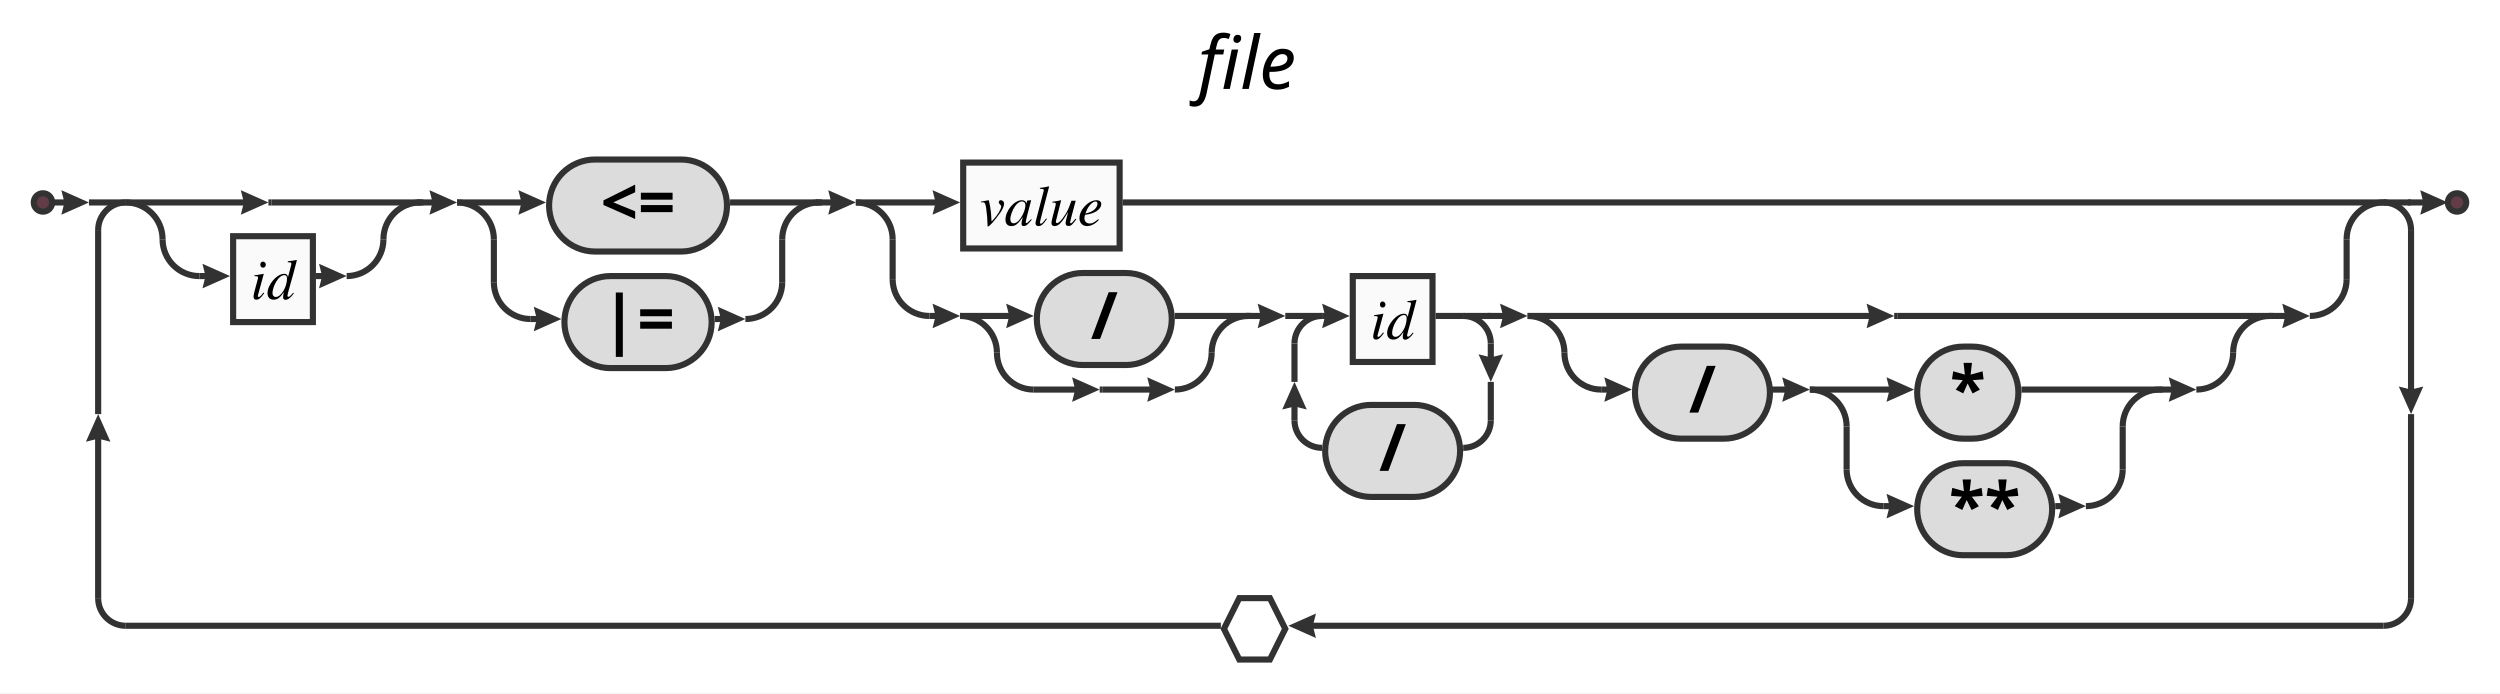
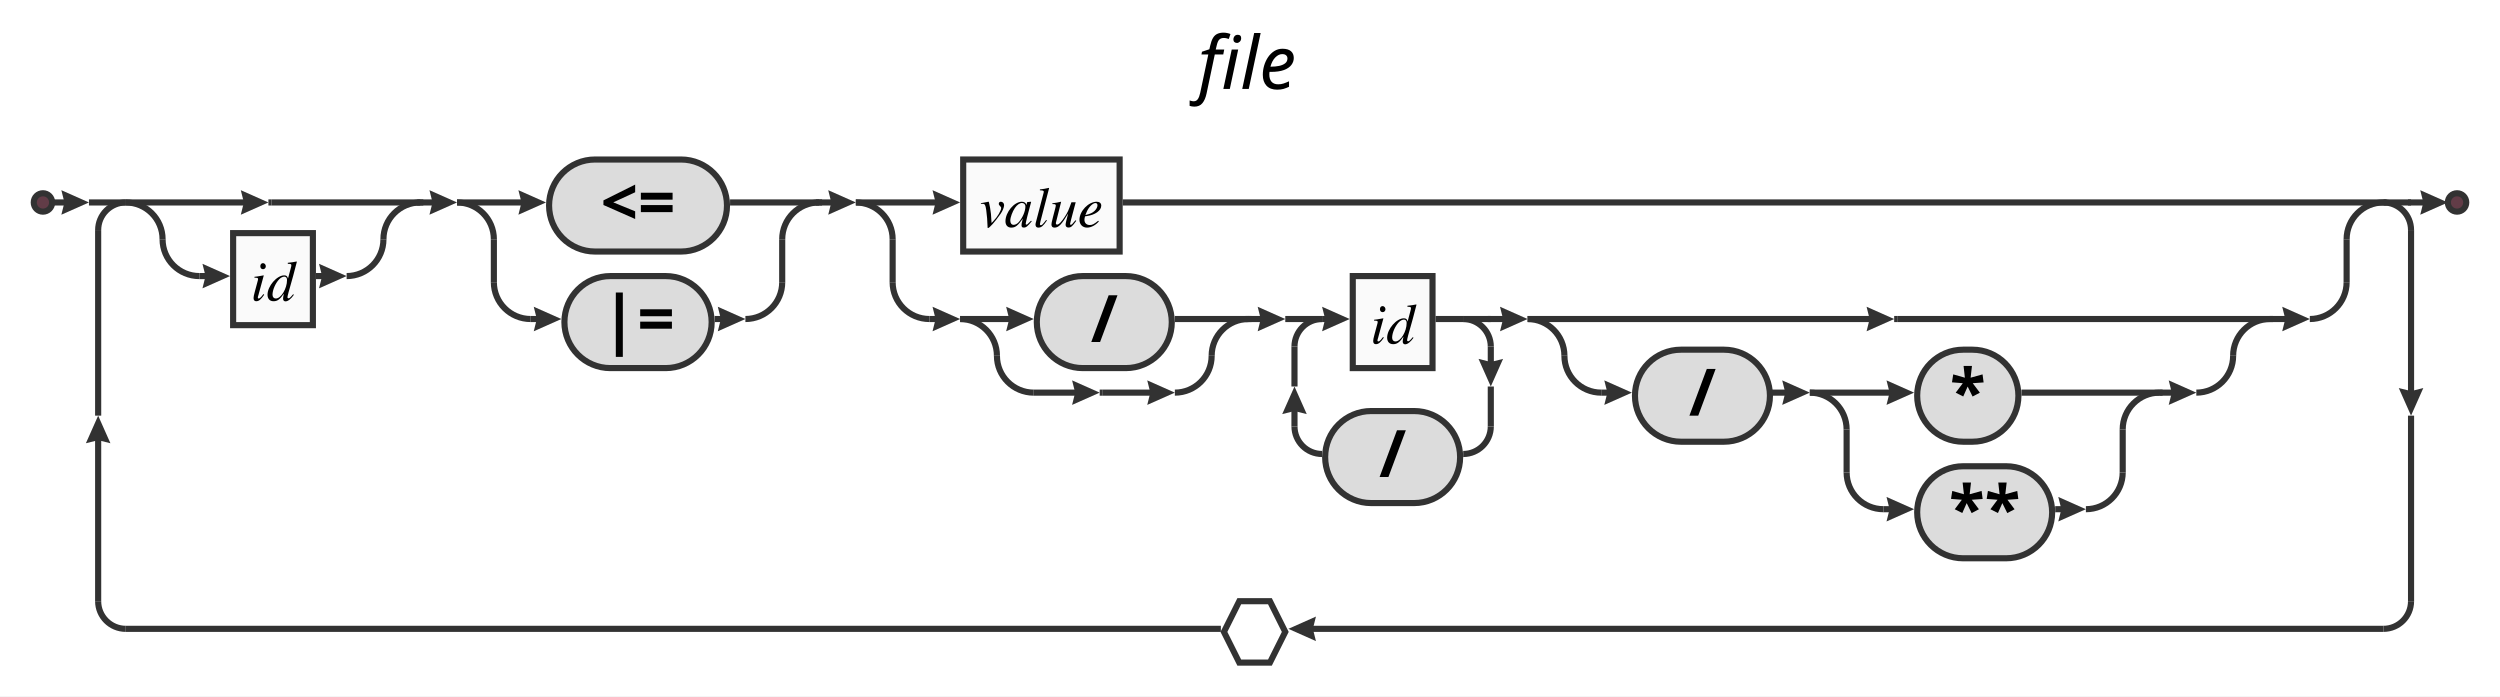
- <svg xmlns="http://www.w3.org/2000/svg" xml:space="preserve" width="815" height="226" version="1.1">
+ <svg xmlns="http://www.w3.org/2000/svg" xml:space="preserve" width="815" height="227" version="1.1">
  <style type="text/css">

+ .negative_font {fill:#000000; text-anchor:middle;
+     font-family:Times; font-size:14pt; font-weight:normal; font-style:italic;}
.space_font {fill:#000000; text-anchor:middle;
    font-family:Sans; font-size:10pt; font-weight:normal; font-style:normal;}
.hash_font {fill:#000000; text-anchor:middle;
    font-family:Times; font-size:14pt; font-weight:normal; font-style:italic;}
+ .definitive_font {fill:#000000; text-anchor:middle;
+     font-family:Times; font-size:14pt; font-weight:normal; font-style:italic;}
.token_font {fill:#000000; text-anchor:middle;
    font-family:Sans; font-size:16pt; font-weight:bold; font-style:normal;}
- .negative_font {fill:#000000; text-anchor:middle;
+ .non-terminal_font {fill:#000000; text-anchor:middle;
    font-family:Times; font-size:14pt; font-weight:normal; font-style:italic;}
.title_font {fill:#000000; text-anchor:middle;
    font-family:Sans; font-size:18pt; font-weight:normal; font-style:italic;}
- .definitive_font {fill:#000000; text-anchor:middle;
-     font-family:Times; font-size:14pt; font-weight:normal; font-style:italic;}
- .non-terminal_font {fill:#000000; text-anchor:middle;
-     font-family:Times; font-size:14pt; font-weight:normal; font-style:italic;}
.charclass_font {fill:#000000; text-anchor:middle;
    font-family:Sans; font-size:16pt; font-weight:bold; font-style:normal;}
.label {fill:#000;
  text-anchor:middle;
  font-size:16pt; font-weight:bold; font-family:Sans;}
.link {fill: #0D47A1;}
.link:hover {fill: #0D47A1; text-decoration:underline;}
.link:visited {fill: #4A148C;}

</style>
  <defs>
    <marker id="arrow" markerWidth="5" markerHeight="4" refX="2.5" refY="2" orient="auto" markerUnits="strokeWidth">
      <path d="M0,0 L0.5,2 L0,4 L4.5,2 z" fill="#323232" />
    </marker>
  </defs>
  <rect width="100%" height="100%" fill="white" />
-   <circle cx="14.0" cy="66.0" r="3.0" stroke-width="2" fill="#623C47" stroke="#323232" />
+   <circle cx="14.0" cy="66.0" r="3.0" fill="#623C47" stroke-width="2" stroke="#323232" />
  <line x1="87.5" y1="66.0" x2="88.5" y2="66.0" stroke-width="2" stroke="#323232" />
-   <rect x="76.0" y="77.0" width="26.0" height="28.0" stroke-width="2" fill="#FAFAFA" stroke="#323232" />
-   <text class="non-terminal_font" x="89.0" y="97.5">id</text>
+   <rect x="76.0" y="76.0" width="26.0" height="30.0" fill="#FAFAFA" stroke-width="2" stroke="#323232" />
+   <text class="non-terminal_font" x="89.0" y="98.0">id</text>
  <line x1="41.0" y1="66.0" x2="83.5" y2="66.0" stroke-width="2" stroke="#323232" marker-end="url(#arrow)" />
  <line x1="88.5" y1="66.0" x2="138.0" y2="66.0" stroke-width="2" stroke="#323232" />
-   <path d="M53.0,78.0 A12.0,12.0 0 0,0 41.0,66.0" stroke-width="2" fill="none" stroke="#323232" />
+   <path d="M53.0,78.0 A12.0,12.0 0 0,0 41.0,66.0" fill="none" stroke-width="2" stroke="#323232" />
  <line x1="65.0" y1="90.0" x2="71.0" y2="90.0" stroke-width="2" stroke="#323232" marker-end="url(#arrow)" />
  <line x1="103.0" y1="90.0" x2="109.0" y2="90.0" stroke-width="2" stroke="#323232" marker-end="url(#arrow)" />
-   <path d="M53.0,78.0 A12.0,12.0 0 0,0 65.0,90.0" stroke-width="2" fill="none" stroke="#323232" />
-   <path d="M113.0,90.0 A12.0,12.0 0 0,0 125.0,78.0" stroke-width="2" fill="none" stroke="#323232" />
-   <path d="M137.0,66.0 A12.0,12.0 0 0,0 125.0,78.0" stroke-width="2" fill="none" stroke="#323232" />
+   <path d="M53.0,78.0 A12.0,12.0 0 0,0 65.0,90.0" fill="none" stroke-width="2" stroke="#323232" />
+   <path d="M113.0,90.0 A12.0,12.0 0 0,0 125.0,78.0" fill="none" stroke-width="2" stroke="#323232" />
+   <path d="M137.0,66.0 A12.0,12.0 0 0,0 125.0,78.0" fill="none" stroke-width="2" stroke="#323232" />
  <line x1="53.0" y1="78.0" x2="53.0" y2="78.0" stroke-width="2" stroke="#323232" />
  <line x1="125.0" y1="78.0" x2="125.0" y2="78.0" stroke-width="2" stroke="#323232" />
-   <path d="M194.0,82.0 A15.0,15.0 0 0,1 194.0,52.0 H222.0 A15.0,15.0 0 0,1 222.0,82.0 z" stroke-width="2" fill="#DCDCDC" stroke="#323232" />
+   <path d="M194.0,82.0 A15.0,15.0 0 0,1 194.0,52.0 H222.0 A15.0,15.0 0 0,1 222.0,82.0 z" fill="#DCDCDC" stroke-width="2" stroke="#323232" />
  <text class="token_font" x="208.0" y="73.5">&lt;=</text>
-   <path d="M199.0,120.0 A15.0,15.0 0 0,1 199.0,90.0 H217.0 A15.0,15.0 0 0,1 217.0,120.0 z" stroke-width="2" fill="#DCDCDC" stroke="#323232" />
+   <path d="M199.0,120.0 A15.0,15.0 0 0,1 199.0,90.0 H217.0 A15.0,15.0 0 0,1 217.0,120.0 z" fill="#DCDCDC" stroke-width="2" stroke="#323232" />
  <text class="token_font" x="208.0" y="111.5">|=</text>
  <line x1="149.0" y1="66.0" x2="174.0" y2="66.0" stroke-width="2" stroke="#323232" marker-end="url(#arrow)" />
  <line x1="238.0" y1="66.0" x2="268.0" y2="66.0" stroke-width="2" stroke="#323232" />
-   <path d="M161.0,78.0 A12.0,12.0 0 0,0 149.0,66.0" stroke-width="2" fill="none" stroke="#323232" />
+   <path d="M161.0,78.0 A12.0,12.0 0 0,0 149.0,66.0" fill="none" stroke-width="2" stroke="#323232" />
  <line x1="173.0" y1="104.0" x2="179.0" y2="104.0" stroke-width="2" stroke="#323232" marker-end="url(#arrow)" />
  <line x1="233.0" y1="104.0" x2="239.0" y2="104.0" stroke-width="2" stroke="#323232" marker-end="url(#arrow)" />
-   <path d="M161.0,92.0 A12.0,12.0 0 0,0 173.0,104.0" stroke-width="2" fill="none" stroke="#323232" />
-   <path d="M243.0,104.0 A12.0,12.0 0 0,0 255.0,92.0" stroke-width="2" fill="none" stroke="#323232" />
-   <path d="M267.0,66.0 A12.0,12.0 0 0,0 255.0,78.0" stroke-width="2" fill="none" stroke="#323232" />
+   <path d="M161.0,92.0 A12.0,12.0 0 0,0 173.0,104.0" fill="none" stroke-width="2" stroke="#323232" />
+   <path d="M243.0,104.0 A12.0,12.0 0 0,0 255.0,92.0" fill="none" stroke-width="2" stroke="#323232" />
+   <path d="M267.0,66.0 A12.0,12.0 0 0,0 255.0,78.0" fill="none" stroke-width="2" stroke="#323232" />
  <line x1="161.0" y1="92.0" x2="161.0" y2="78.0" stroke-width="2" stroke="#323232" />
  <line x1="255.0" y1="92.0" x2="255.0" y2="78.0" stroke-width="2" stroke="#323232" />
  <line x1="136.0" y1="66.0" x2="145.0" y2="66.0" stroke-width="2" stroke="#323232" marker-end="url(#arrow)" />
-   <rect x="314.0" y="53.0" width="51.0" height="28.0" stroke-width="2" fill="#FAFAFA" stroke="#323232" />
-   <text class="non-terminal_font" x="339.5" y="73.5">value</text>
-   <path d="M353.0,119.0 A15.0,15.0 0 0,1 353.0,89.0 H367.0 A15.0,15.0 0 0,1 367.0,119.0 z" stroke-width="2" fill="#DCDCDC" stroke="#323232" />
-   <text class="token_font" x="360.0" y="110.5"> / </text>
-   <line x1="358.5" y1="127.0" x2="359.5" y2="127.0" stroke-width="2" stroke="#323232" />
-   <line x1="313.0" y1="103.0" x2="333.0" y2="103.0" stroke-width="2" stroke="#323232" marker-end="url(#arrow)" />
-   <line x1="383.0" y1="103.0" x2="408.0" y2="103.0" stroke-width="2" stroke="#323232" />
-   <path d="M325.0,115.0 A12.0,12.0 0 0,0 313.0,103.0" stroke-width="2" fill="none" stroke="#323232" />
-   <line x1="337.0" y1="127.0" x2="354.5" y2="127.0" stroke-width="2" stroke="#323232" marker-end="url(#arrow)" />
-   <line x1="359.5" y1="127.0" x2="379.0" y2="127.0" stroke-width="2" stroke="#323232" marker-end="url(#arrow)" />
-   <path d="M325.0,115.0 A12.0,12.0 0 0,0 337.0,127.0" stroke-width="2" fill="none" stroke="#323232" />
-   <path d="M383.0,127.0 A12.0,12.0 0 0,0 395.0,115.0" stroke-width="2" fill="none" stroke="#323232" />
-   <path d="M407.0,103.0 A12.0,12.0 0 0,0 395.0,115.0" stroke-width="2" fill="none" stroke="#323232" />
-   <line x1="325.0" y1="115.0" x2="325.0" y2="115.0" stroke-width="2" stroke="#323232" />
-   <line x1="395.0" y1="115.0" x2="395.0" y2="115.0" stroke-width="2" stroke="#323232" />
-   <rect x="441.0" y="90.0" width="26.0" height="28.0" stroke-width="2" fill="#FAFAFA" stroke="#323232" />
-   <text class="non-terminal_font" x="454.0" y="110.5">id</text>
-   <path d="M447.0,162.0 A15.0,15.0 0 0,1 447.0,132.0 H461.0 A15.0,15.0 0 0,1 461.0,162.0 z" stroke-width="2" fill="#DCDCDC" stroke="#323232" />
-   <text class="token_font" x="454.0" y="153.5"> / </text>
-   <line x1="431.0" y1="103.0" x2="436.0" y2="103.0" stroke-width="2" stroke="#323232" marker-end="url(#arrow)" />
-   <line x1="468.0" y1="103.0" x2="477.0" y2="103.0" stroke-width="2" stroke="#323232" />
-   <line x1="419.0" y1="103.0" x2="431.0" y2="103.0" stroke-width="2" stroke="#323232" />
-   <path d="M431.0,103.0 A9.0,9.0 0 0,0 422.0,112.0" stroke-width="2" fill="none" stroke="#323232" />
-   <line x1="422.0" y1="137.0" x2="422.0" y2="128.5" stroke-width="2" stroke="#323232" marker-end="url(#arrow)" />
-   <line x1="422.0" y1="124.5" x2="422.0" y2="112.0" stroke-width="2" stroke="#323232" />
-   <path d="M422.0,137.0 A9.0,9.0 0 0,0 431.0,146.0" stroke-width="2" fill="none" stroke="#323232" />
-   <path d="M486.0,112.0 A9.0,9.0 0 0,0 477.0,103.0" stroke-width="2" fill="none" stroke="#323232" />
-   <line x1="486.0" y1="112.0" x2="486.0" y2="120.5" stroke-width="2" stroke="#323232" marker-end="url(#arrow)" />
-   <line x1="486.0" y1="124.5" x2="486.0" y2="137.0" stroke-width="2" stroke="#323232" />
-   <path d="M477.0,146.0 A9.0,9.0 0 0,0 486.0,137.0" stroke-width="2" fill="none" stroke="#323232" />
-   <line x1="477.0" y1="103.0" x2="486.0" y2="103.0" stroke-width="2" stroke="#323232" />
-   <line x1="406.0" y1="103.0" x2="415.0" y2="103.0" stroke-width="2" stroke="#323232" marker-end="url(#arrow)" />
-   <line x1="617.5" y1="103.0" x2="618.5" y2="103.0" stroke-width="2" stroke="#323232" />
-   <path d="M548.0,143.0 A15.0,15.0 0 0,1 548.0,113.0 H562.0 A15.0,15.0 0 0,1 562.0,143.0 z" stroke-width="2" fill="#DCDCDC" stroke="#323232" />
-   <text class="token_font" x="555.0" y="134.5"> / </text>
-   <path d="M640.0,143.0 A15.0,15.0 0 0,1 640.0,113.0 H643.0 A15.0,15.0 0 0,1 643.0,143.0 z" stroke-width="2" fill="#DCDCDC" stroke="#323232" />
-   <text class="token_font" x="641.5" y="134.5">*</text>
-   <path d="M640.0,181.0 A15.0,15.0 0 0,1 640.0,151.0 H654.0 A15.0,15.0 0 0,1 654.0,181.0 z" stroke-width="2" fill="#DCDCDC" stroke="#323232" />
-   <text class="token_font" x="647.0" y="172.5">**</text>
-   <line x1="590.0" y1="127.0" x2="620.0" y2="127.0" stroke-width="2" stroke="#323232" marker-end="url(#arrow)" />
-   <line x1="659.0" y1="127.0" x2="705.0" y2="127.0" stroke-width="2" stroke="#323232" />
-   <path d="M602.0,139.0 A12.0,12.0 0 0,0 590.0,127.0" stroke-width="2" fill="none" stroke="#323232" />
-   <line x1="614.0" y1="165.0" x2="620.0" y2="165.0" stroke-width="2" stroke="#323232" marker-end="url(#arrow)" />
-   <line x1="670.0" y1="165.0" x2="676.0" y2="165.0" stroke-width="2" stroke="#323232" marker-end="url(#arrow)" />
-   <path d="M602.0,153.0 A12.0,12.0 0 0,0 614.0,165.0" stroke-width="2" fill="none" stroke="#323232" />
-   <path d="M680.0,165.0 A12.0,12.0 0 0,0 692.0,153.0" stroke-width="2" fill="none" stroke="#323232" />
-   <path d="M704.0,127.0 A12.0,12.0 0 0,0 692.0,139.0" stroke-width="2" fill="none" stroke="#323232" />
-   <line x1="602.0" y1="153.0" x2="602.0" y2="139.0" stroke-width="2" stroke="#323232" />
-   <line x1="692.0" y1="153.0" x2="692.0" y2="139.0" stroke-width="2" stroke="#323232" />
-   <line x1="577.0" y1="127.0" x2="586.0" y2="127.0" stroke-width="2" stroke="#323232" marker-end="url(#arrow)" />
-   <line x1="498.0" y1="103.0" x2="613.5" y2="103.0" stroke-width="2" stroke="#323232" marker-end="url(#arrow)" />
-   <line x1="618.5" y1="103.0" x2="741.0" y2="103.0" stroke-width="2" stroke="#323232" />
-   <path d="M510.0,115.0 A12.0,12.0 0 0,0 498.0,103.0" stroke-width="2" fill="none" stroke="#323232" />
-   <line x1="522.0" y1="127.0" x2="528.0" y2="127.0" stroke-width="2" stroke="#323232" marker-end="url(#arrow)" />
-   <line x1="704.0" y1="127.0" x2="712.0" y2="127.0" stroke-width="2" stroke="#323232" marker-end="url(#arrow)" />
-   <path d="M510.0,115.0 A12.0,12.0 0 0,0 522.0,127.0" stroke-width="2" fill="none" stroke="#323232" />
-   <path d="M716.0,127.0 A12.0,12.0 0 0,0 728.0,115.0" stroke-width="2" fill="none" stroke="#323232" />
-   <path d="M740.0,103.0 A12.0,12.0 0 0,0 728.0,115.0" stroke-width="2" fill="none" stroke="#323232" />
-   <line x1="510.0" y1="115.0" x2="510.0" y2="115.0" stroke-width="2" stroke="#323232" />
-   <line x1="728.0" y1="115.0" x2="728.0" y2="115.0" stroke-width="2" stroke="#323232" />
-   <line x1="485.0" y1="103.0" x2="494.0" y2="103.0" stroke-width="2" stroke="#323232" marker-end="url(#arrow)" />
+   <rect x="314.0" y="52.0" width="51.0" height="30.0" fill="#FAFAFA" stroke-width="2" stroke="#323232" />
+   <text class="non-terminal_font" x="339.5" y="74.0">value</text>
+   <path d="M353.0,120.0 A15.0,15.0 0 0,1 353.0,90.0 H367.0 A15.0,15.0 0 0,1 367.0,120.0 z" fill="#DCDCDC" stroke-width="2" stroke="#323232" />
+   <text class="token_font" x="360.0" y="111.5"> / </text>
+   <line x1="358.5" y1="128.0" x2="359.5" y2="128.0" stroke-width="2" stroke="#323232" />
+   <line x1="313.0" y1="104.0" x2="333.0" y2="104.0" stroke-width="2" stroke="#323232" marker-end="url(#arrow)" />
+   <line x1="383.0" y1="104.0" x2="408.0" y2="104.0" stroke-width="2" stroke="#323232" />
+   <path d="M325.0,116.0 A12.0,12.0 0 0,0 313.0,104.0" fill="none" stroke-width="2" stroke="#323232" />
+   <line x1="337.0" y1="128.0" x2="354.5" y2="128.0" stroke-width="2" stroke="#323232" marker-end="url(#arrow)" />
+   <line x1="359.5" y1="128.0" x2="379.0" y2="128.0" stroke-width="2" stroke="#323232" marker-end="url(#arrow)" />
+   <path d="M325.0,116.0 A12.0,12.0 0 0,0 337.0,128.0" fill="none" stroke-width="2" stroke="#323232" />
+   <path d="M383.0,128.0 A12.0,12.0 0 0,0 395.0,116.0" fill="none" stroke-width="2" stroke="#323232" />
+   <path d="M407.0,104.0 A12.0,12.0 0 0,0 395.0,116.0" fill="none" stroke-width="2" stroke="#323232" />
+   <line x1="325.0" y1="116.0" x2="325.0" y2="116.0" stroke-width="2" stroke="#323232" />
+   <line x1="395.0" y1="116.0" x2="395.0" y2="116.0" stroke-width="2" stroke="#323232" />
+   <rect x="441.0" y="90.0" width="26.0" height="30.0" fill="#FAFAFA" stroke-width="2" stroke="#323232" />
+   <text class="non-terminal_font" x="454.0" y="112.0">id</text>
+   <path d="M447.0,164.0 A15.0,15.0 0 0,1 447.0,134.0 H461.0 A15.0,15.0 0 0,1 461.0,164.0 z" fill="#DCDCDC" stroke-width="2" stroke="#323232" />
+   <text class="token_font" x="454.0" y="155.5"> / </text>
+   <line x1="431.0" y1="104.0" x2="436.0" y2="104.0" stroke-width="2" stroke="#323232" marker-end="url(#arrow)" />
+   <line x1="468.0" y1="104.0" x2="477.0" y2="104.0" stroke-width="2" stroke="#323232" />
+   <line x1="419.0" y1="104.0" x2="431.0" y2="104.0" stroke-width="2" stroke="#323232" />
+   <path d="M431.0,104.0 A9.0,9.0 0 0,0 422.0,113.0" fill="none" stroke-width="2" stroke="#323232" />
+   <line x1="422.0" y1="139.0" x2="422.0" y2="130.0" stroke-width="2" stroke="#323232" marker-end="url(#arrow)" />
+   <line x1="422.0" y1="126.0" x2="422.0" y2="113.0" stroke-width="2" stroke="#323232" />
+   <path d="M422.0,139.0 A9.0,9.0 0 0,0 431.0,148.0" fill="none" stroke-width="2" stroke="#323232" />
+   <path d="M486.0,113.0 A9.0,9.0 0 0,0 477.0,104.0" fill="none" stroke-width="2" stroke="#323232" />
+   <line x1="486.0" y1="113.0" x2="486.0" y2="122.0" stroke-width="2" stroke="#323232" marker-end="url(#arrow)" />
+   <line x1="486.0" y1="126.0" x2="486.0" y2="139.0" stroke-width="2" stroke="#323232" />
+   <path d="M477.0,148.0 A9.0,9.0 0 0,0 486.0,139.0" fill="none" stroke-width="2" stroke="#323232" />
+   <line x1="477.0" y1="104.0" x2="486.0" y2="104.0" stroke-width="2" stroke="#323232" />
+   <line x1="406.0" y1="104.0" x2="415.0" y2="104.0" stroke-width="2" stroke="#323232" marker-end="url(#arrow)" />
+   <line x1="617.5" y1="104.0" x2="618.5" y2="104.0" stroke-width="2" stroke="#323232" />
+   <path d="M548.0,144.0 A15.0,15.0 0 0,1 548.0,114.0 H562.0 A15.0,15.0 0 0,1 562.0,144.0 z" fill="#DCDCDC" stroke-width="2" stroke="#323232" />
+   <text class="token_font" x="555.0" y="135.5"> / </text>
+   <path d="M640.0,144.0 A15.0,15.0 0 0,1 640.0,114.0 H643.0 A15.0,15.0 0 0,1 643.0,144.0 z" fill="#DCDCDC" stroke-width="2" stroke="#323232" />
+   <text class="token_font" x="641.5" y="135.5">*</text>
+   <path d="M640.0,182.0 A15.0,15.0 0 0,1 640.0,152.0 H654.0 A15.0,15.0 0 0,1 654.0,182.0 z" fill="#DCDCDC" stroke-width="2" stroke="#323232" />
+   <text class="token_font" x="647.0" y="173.5">**</text>
+   <line x1="590.0" y1="128.0" x2="620.0" y2="128.0" stroke-width="2" stroke="#323232" marker-end="url(#arrow)" />
+   <line x1="659.0" y1="128.0" x2="705.0" y2="128.0" stroke-width="2" stroke="#323232" />
+   <path d="M602.0,140.0 A12.0,12.0 0 0,0 590.0,128.0" fill="none" stroke-width="2" stroke="#323232" />
+   <line x1="614.0" y1="166.0" x2="620.0" y2="166.0" stroke-width="2" stroke="#323232" marker-end="url(#arrow)" />
+   <line x1="670.0" y1="166.0" x2="676.0" y2="166.0" stroke-width="2" stroke="#323232" marker-end="url(#arrow)" />
+   <path d="M602.0,154.0 A12.0,12.0 0 0,0 614.0,166.0" fill="none" stroke-width="2" stroke="#323232" />
+   <path d="M680.0,166.0 A12.0,12.0 0 0,0 692.0,154.0" fill="none" stroke-width="2" stroke="#323232" />
+   <path d="M704.0,128.0 A12.0,12.0 0 0,0 692.0,140.0" fill="none" stroke-width="2" stroke="#323232" />
+   <line x1="602.0" y1="154.0" x2="602.0" y2="140.0" stroke-width="2" stroke="#323232" />
+   <line x1="692.0" y1="154.0" x2="692.0" y2="140.0" stroke-width="2" stroke="#323232" />
+   <line x1="577.0" y1="128.0" x2="586.0" y2="128.0" stroke-width="2" stroke="#323232" marker-end="url(#arrow)" />
+   <line x1="498.0" y1="104.0" x2="613.5" y2="104.0" stroke-width="2" stroke="#323232" marker-end="url(#arrow)" />
+   <line x1="618.5" y1="104.0" x2="741.0" y2="104.0" stroke-width="2" stroke="#323232" />
+   <path d="M510.0,116.0 A12.0,12.0 0 0,0 498.0,104.0" fill="none" stroke-width="2" stroke="#323232" />
+   <line x1="522.0" y1="128.0" x2="528.0" y2="128.0" stroke-width="2" stroke="#323232" marker-end="url(#arrow)" />
+   <line x1="704.0" y1="128.0" x2="712.0" y2="128.0" stroke-width="2" stroke="#323232" marker-end="url(#arrow)" />
+   <path d="M510.0,116.0 A12.0,12.0 0 0,0 522.0,128.0" fill="none" stroke-width="2" stroke="#323232" />
+   <path d="M716.0,128.0 A12.0,12.0 0 0,0 728.0,116.0" fill="none" stroke-width="2" stroke="#323232" />
+   <path d="M740.0,104.0 A12.0,12.0 0 0,0 728.0,116.0" fill="none" stroke-width="2" stroke="#323232" />
+   <line x1="510.0" y1="116.0" x2="510.0" y2="116.0" stroke-width="2" stroke="#323232" />
+   <line x1="728.0" y1="116.0" x2="728.0" y2="116.0" stroke-width="2" stroke="#323232" />
+   <line x1="485.0" y1="104.0" x2="494.0" y2="104.0" stroke-width="2" stroke="#323232" marker-end="url(#arrow)" />
  <line x1="279.0" y1="66.0" x2="309.0" y2="66.0" stroke-width="2" stroke="#323232" marker-end="url(#arrow)" />
  <line x1="366.0" y1="66.0" x2="778.0" y2="66.0" stroke-width="2" stroke="#323232" />
-   <path d="M291.0,78.0 A12.0,12.0 0 0,0 279.0,66.0" stroke-width="2" fill="none" stroke="#323232" />
-   <line x1="303.0" y1="103.0" x2="309.0" y2="103.0" stroke-width="2" stroke="#323232" marker-end="url(#arrow)" />
-   <line x1="740.0" y1="103.0" x2="749.0" y2="103.0" stroke-width="2" stroke="#323232" marker-end="url(#arrow)" />
-   <path d="M291.0,91.0 A12.0,12.0 0 0,0 303.0,103.0" stroke-width="2" fill="none" stroke="#323232" />
-   <path d="M753.0,103.0 A12.0,12.0 0 0,0 765.0,91.0" stroke-width="2" fill="none" stroke="#323232" />
-   <path d="M777.0,66.0 A12.0,12.0 0 0,0 765.0,78.0" stroke-width="2" fill="none" stroke="#323232" />
-   <line x1="291.0" y1="91.0" x2="291.0" y2="78.0" stroke-width="2" stroke="#323232" />
-   <line x1="765.0" y1="91.0" x2="765.0" y2="78.0" stroke-width="2" stroke="#323232" />
+   <path d="M291.0,78.0 A12.0,12.0 0 0,0 279.0,66.0" fill="none" stroke-width="2" stroke="#323232" />
+   <line x1="303.0" y1="104.0" x2="309.0" y2="104.0" stroke-width="2" stroke="#323232" marker-end="url(#arrow)" />
+   <line x1="740.0" y1="104.0" x2="749.0" y2="104.0" stroke-width="2" stroke="#323232" marker-end="url(#arrow)" />
+   <path d="M291.0,92.0 A12.0,12.0 0 0,0 303.0,104.0" fill="none" stroke-width="2" stroke="#323232" />
+   <path d="M753.0,104.0 A12.0,12.0 0 0,0 765.0,92.0" fill="none" stroke-width="2" stroke="#323232" />
+   <path d="M777.0,66.0 A12.0,12.0 0 0,0 765.0,78.0" fill="none" stroke-width="2" stroke="#323232" />
+   <line x1="291.0" y1="92.0" x2="291.0" y2="78.0" stroke-width="2" stroke="#323232" />
+   <line x1="765.0" y1="92.0" x2="765.0" y2="78.0" stroke-width="2" stroke="#323232" />
  <line x1="266.0" y1="66.0" x2="275.0" y2="66.0" stroke-width="2" stroke="#323232" marker-end="url(#arrow)" />
-   <path d="M404.0,215.0 H414.0 L419.0,205.0 L414.0,195.0 H404.0 L399.0,205.0 z" stroke-width="2" fill="#FFFFFF" stroke="#323232" />
-   <text class="space_font" x="409.0" y="209.0"> </text>
-   <line x1="41.0" y1="204.0" x2="398.0" y2="204.0" stroke-width="2" stroke="#323232" />
-   <line x1="777.0" y1="204.0" x2="424.0" y2="204" stroke-width="2" stroke="#323232" marker-end="url(#arrow)" />
+   <path d="M404.0,216.0 H414.0 L419.0,206.0 L414.0,196.0 H404.0 L399.0,206.0 z" fill="#FFFFFF" stroke-width="2" stroke="#323232" />
+   <text class="space_font" x="409.0" y="210.0"> </text>
+   <line x1="41.0" y1="205.0" x2="398.0" y2="205.0" stroke-width="2" stroke="#323232" />
+   <line x1="777.0" y1="205.0" x2="424.0" y2="205" stroke-width="2" stroke="#323232" marker-end="url(#arrow)" />
  <line x1="29.0" y1="66.0" x2="41.0" y2="66.0" stroke-width="2" stroke="#323232" />
-   <path d="M41.0,66.0 A9.0,9.0 0 0,0 32.0,75.0" stroke-width="2" fill="none" stroke="#323232" />
-   <line x1="32.0" y1="195.0" x2="32.0" y2="139.0" stroke-width="2" stroke="#323232" marker-end="url(#arrow)" />
-   <line x1="32.0" y1="135.0" x2="32.0" y2="75.0" stroke-width="2" stroke="#323232" />
-   <path d="M32.0,195.0 A9.0,9.0 0 0,0 41.0,204.0" stroke-width="2" fill="none" stroke="#323232" />
-   <path d="M786.0,75.0 A9.0,9.0 0 0,0 777.0,66.0" stroke-width="2" fill="none" stroke="#323232" />
-   <line x1="786.0" y1="75.0" x2="786.0" y2="131.0" stroke-width="2" stroke="#323232" marker-end="url(#arrow)" />
-   <line x1="786.0" y1="135.0" x2="786.0" y2="195.0" stroke-width="2" stroke="#323232" />
-   <path d="M777.0,204.0 A9.0,9.0 0 0,0 786.0,195.0" stroke-width="2" fill="none" stroke="#323232" />
+   <path d="M41.0,66.0 A9.0,9.0 0 0,0 32.0,75.0" fill="none" stroke-width="2" stroke="#323232" />
+   <line x1="32.0" y1="196.0" x2="32.0" y2="139.5" stroke-width="2" stroke="#323232" marker-end="url(#arrow)" />
+   <line x1="32.0" y1="135.5" x2="32.0" y2="75.0" stroke-width="2" stroke="#323232" />
+   <path d="M32.0,196.0 A9.0,9.0 0 0,0 41.0,205.0" fill="none" stroke-width="2" stroke="#323232" />
+   <path d="M786.0,75.0 A9.0,9.0 0 0,0 777.0,66.0" fill="none" stroke-width="2" stroke="#323232" />
+   <line x1="786.0" y1="75.0" x2="786.0" y2="131.5" stroke-width="2" stroke="#323232" marker-end="url(#arrow)" />
+   <line x1="786.0" y1="135.5" x2="786.0" y2="196.0" stroke-width="2" stroke="#323232" />
+   <path d="M777.0,205.0 A9.0,9.0 0 0,0 786.0,196.0" fill="none" stroke-width="2" stroke="#323232" />
  <line x1="777.0" y1="66.0" x2="786.0" y2="66.0" stroke-width="2" stroke="#323232" />
  <line x1="16.0" y1="66.0" x2="25.0" y2="66.0" stroke-width="2" stroke="#323232" marker-end="url(#arrow)" />
-   <circle cx="801.0" cy="66.0" r="3.0" stroke-width="2" fill="#623C47" stroke="#323232" />
+   <circle cx="801.0" cy="66.0" r="3.0" fill="#623C47" stroke-width="2" stroke="#323232" />
  <line x1="785.0" y1="66.0" x2="794.0" y2="66.0" stroke-width="2" stroke="#323232" marker-end="url(#arrow)" />
  <text class="title_font" x="406.5" y="29.0">file</text>
</svg>
